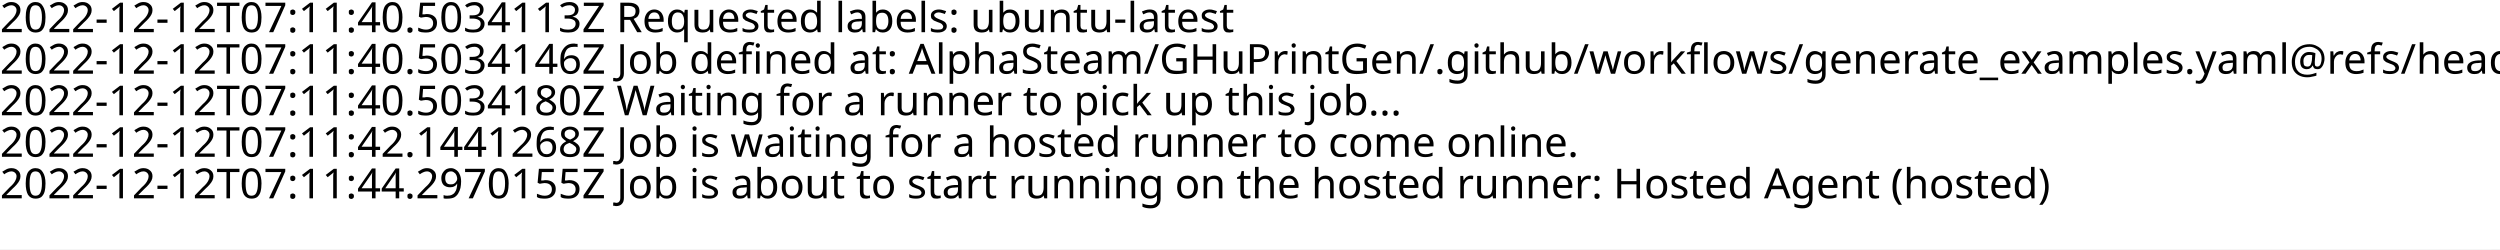
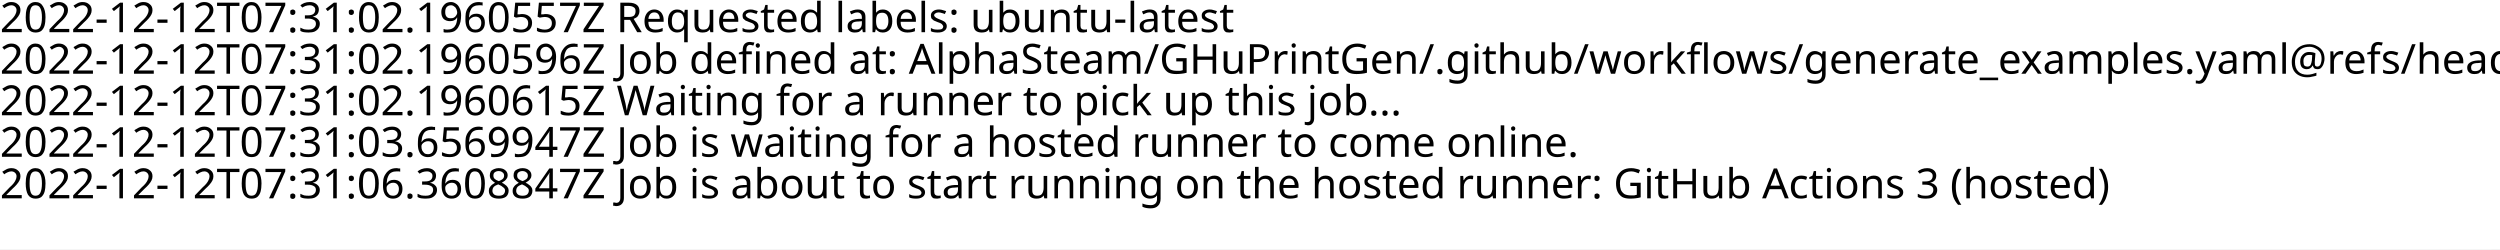
<svg xmlns="http://www.w3.org/2000/svg" baseProfile="full" height="12" version="1.1" width="120.4">
  <defs />
  <rect fill="white" height="100%" width="100%" x="0" y="0" />
  <rect fill="white" height="100%" width="120" x="0" y="0" />
  <g>
    <rect data-text-line="0" fill="white" height="2.3" width="120" x="0" y="0" />
    <rect data-text-line="1" fill="white" height="2.3" width="120" x="0" y="2" />
    <rect data-text-line="2" fill="white" height="2.3" width="120" x="0" y="4" />
    <rect data-text-line="3" fill="white" height="2.3" width="120" x="0" y="6" />
    <rect data-text-line="4" fill="white" height="2.3" width="120" x="0" y="8" />
  </g>
  <g fill="black" font-family="Sans" font-size="2" xml:space="preserve">
-     <text data-text-line="0" dominant-baseline="hanging" fill="black" x="0" y="0">2022-12-12T07:11:40.5034113Z Requested labels: ubuntu-latest
+     <text data-text-line="0" dominant-baseline="hanging" fill="black" x="0" y="0">2022-12-12T07:31:02.1960557Z Requested labels: ubuntu-latest
</text>
-     <text data-text-line="1" dominant-baseline="hanging" fill="black" x="0" y="2">2022-12-12T07:11:40.5034146Z Job defined at: AlphaSteam/GHuPrintGen/.github/workflows/generate_examples.yaml@refs/heads/integrate_uPrintGen
+     <text data-text-line="1" dominant-baseline="hanging" fill="black" x="0" y="2">2022-12-12T07:31:02.1960596Z Job defined at: AlphaSteam/GHuPrintGen/.github/workflows/generate_examples.yaml@refs/heads/develop
</text>
-     <text data-text-line="2" dominant-baseline="hanging" fill="black" x="0" y="4">2022-12-12T07:11:40.5034180Z Waiting for a runner to pick up this job...
+     <text data-text-line="2" dominant-baseline="hanging" fill="black" x="0" y="4">2022-12-12T07:31:02.1960615Z Waiting for a runner to pick up this job...
</text>
-     <text data-text-line="3" dominant-baseline="hanging" fill="black" x="0" y="6">2022-12-12T07:11:42.1441268Z Job is waiting for a hosted runner to come online.
+     <text data-text-line="3" dominant-baseline="hanging" fill="black" x="0" y="6">2022-12-12T07:31:03.6569947Z Job is waiting for a hosted runner to come online.
</text>
-     <text data-text-line="4" dominant-baseline="hanging" fill="black" x="0" y="8">2022-12-12T07:11:44.2970155Z Job is about to start running on the hosted runner: Hosted Agent (hosted)
+     <text data-text-line="4" dominant-baseline="hanging" fill="black" x="0" y="8">2022-12-12T07:31:06.3608847Z Job is about to start running on the hosted runner: GitHub Actions 3 (hosted)
</text>
  </g>
</svg>
